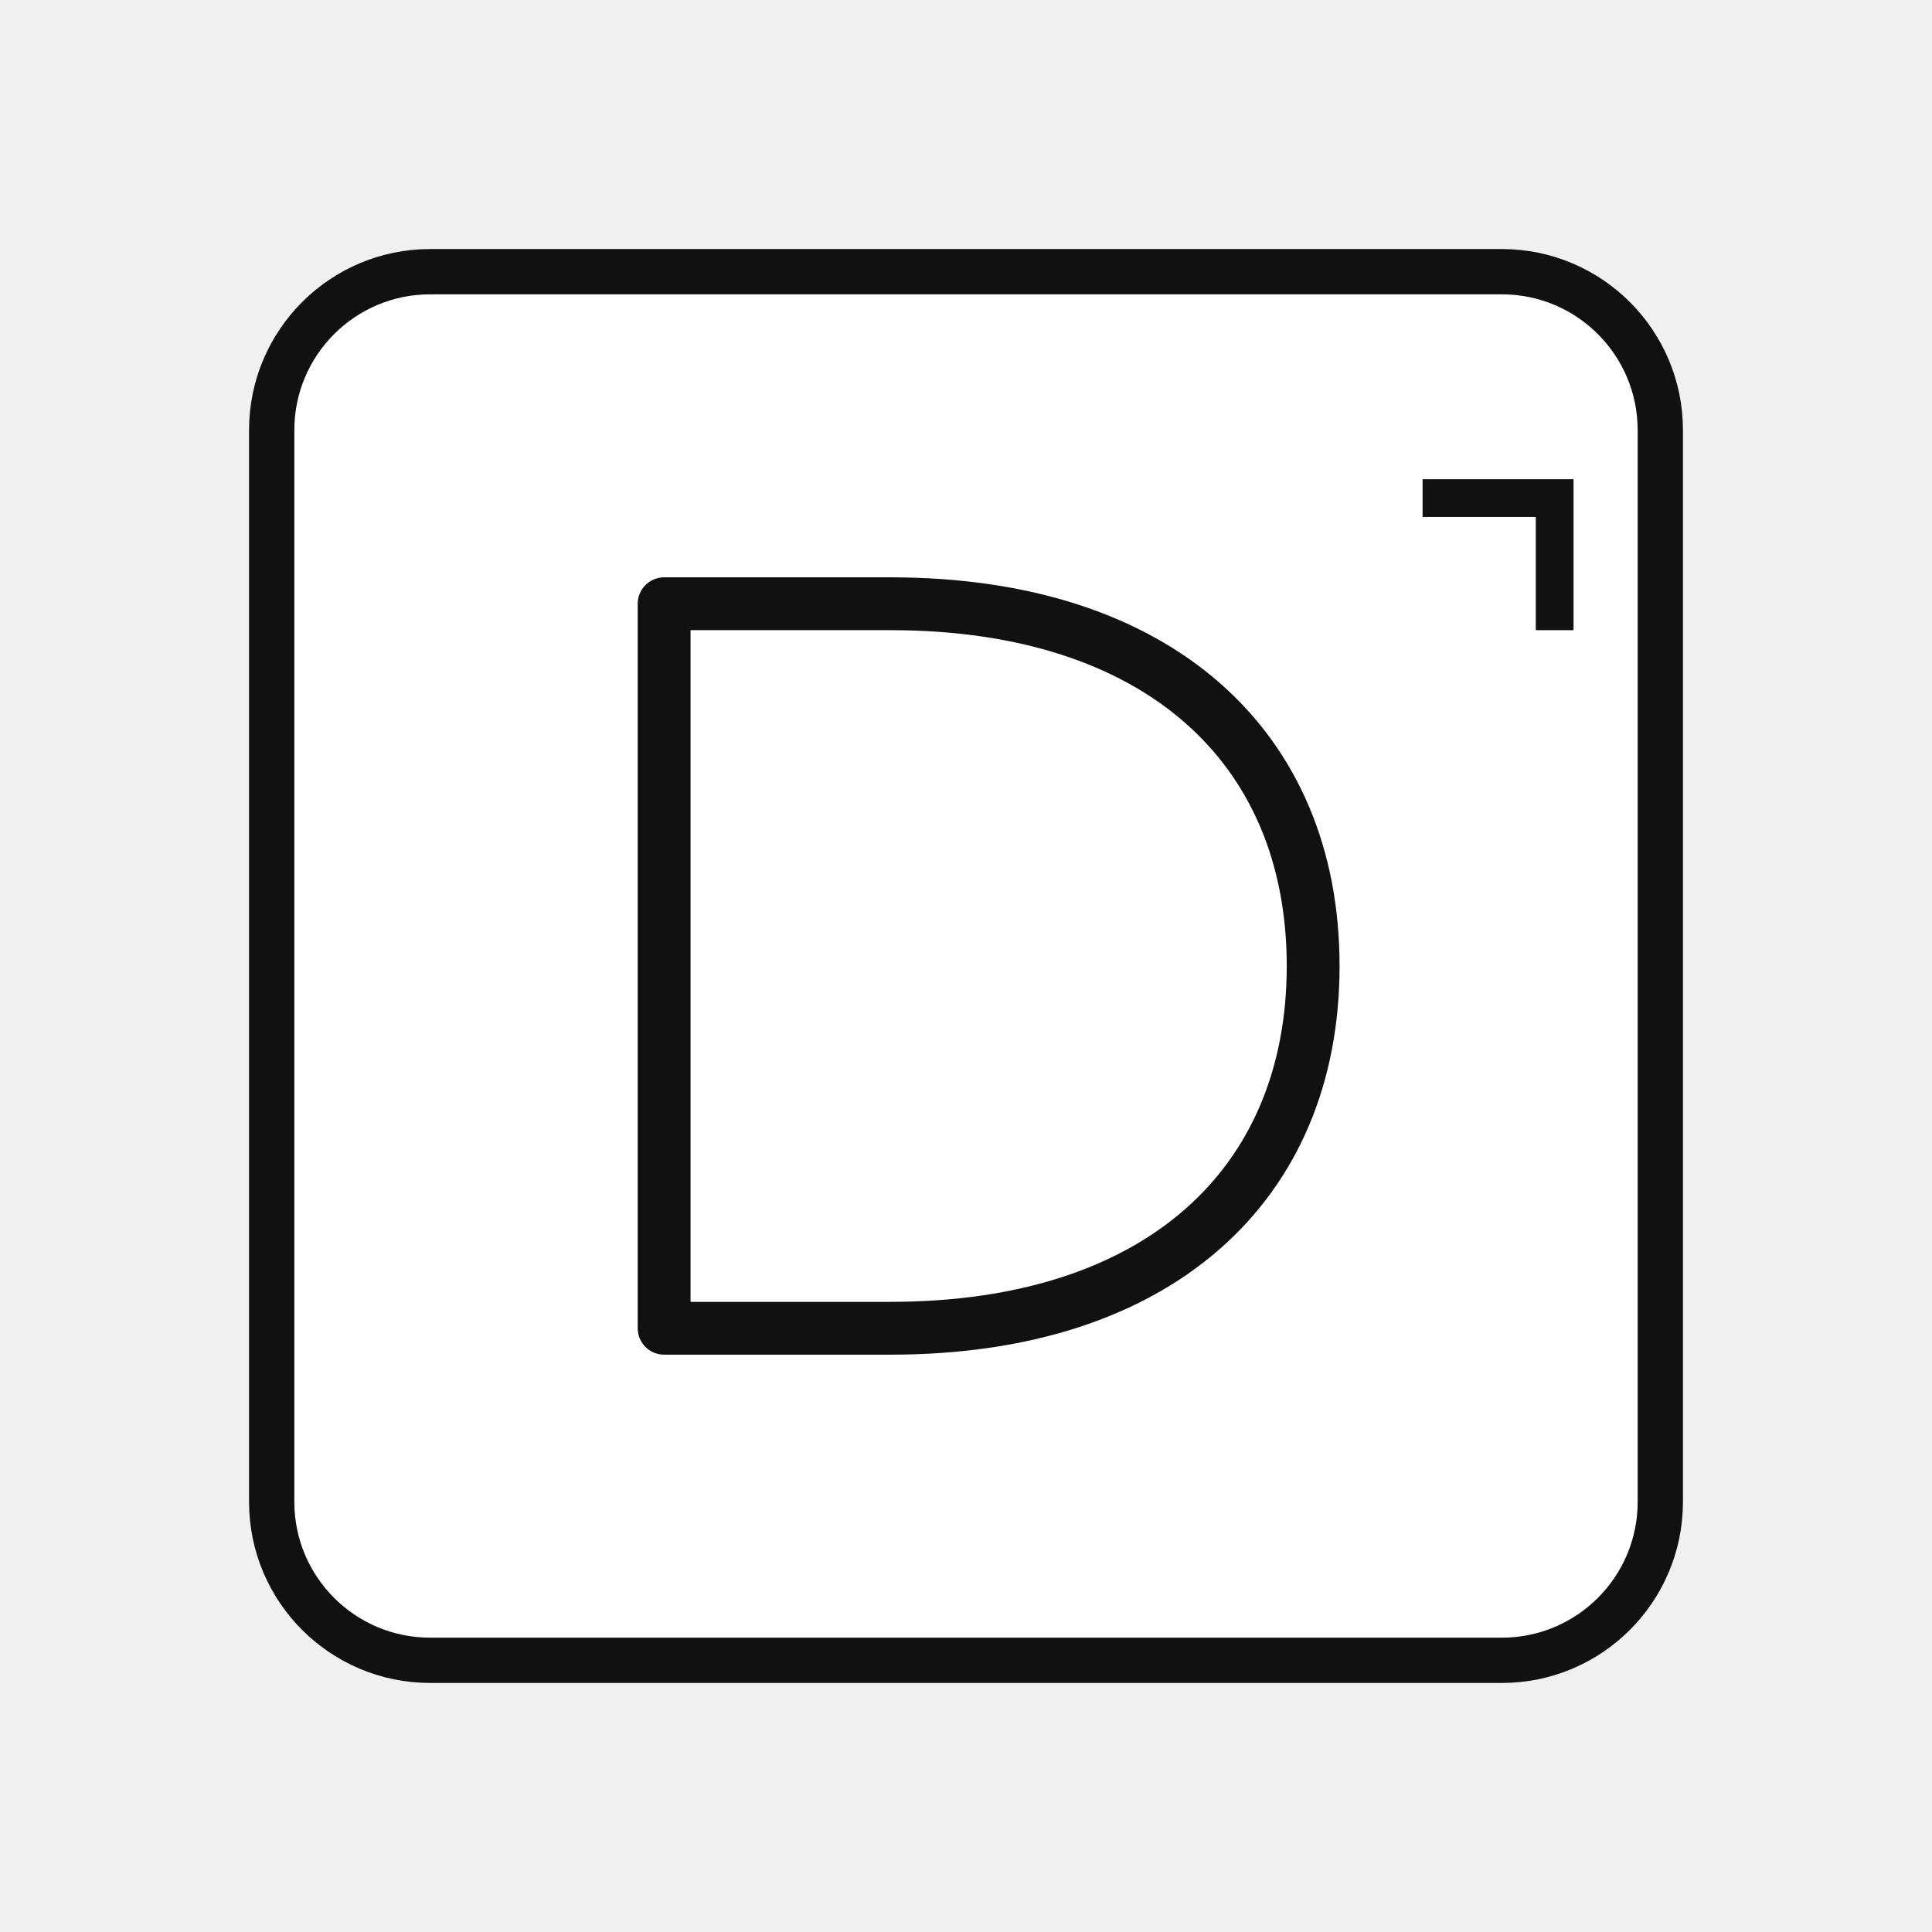
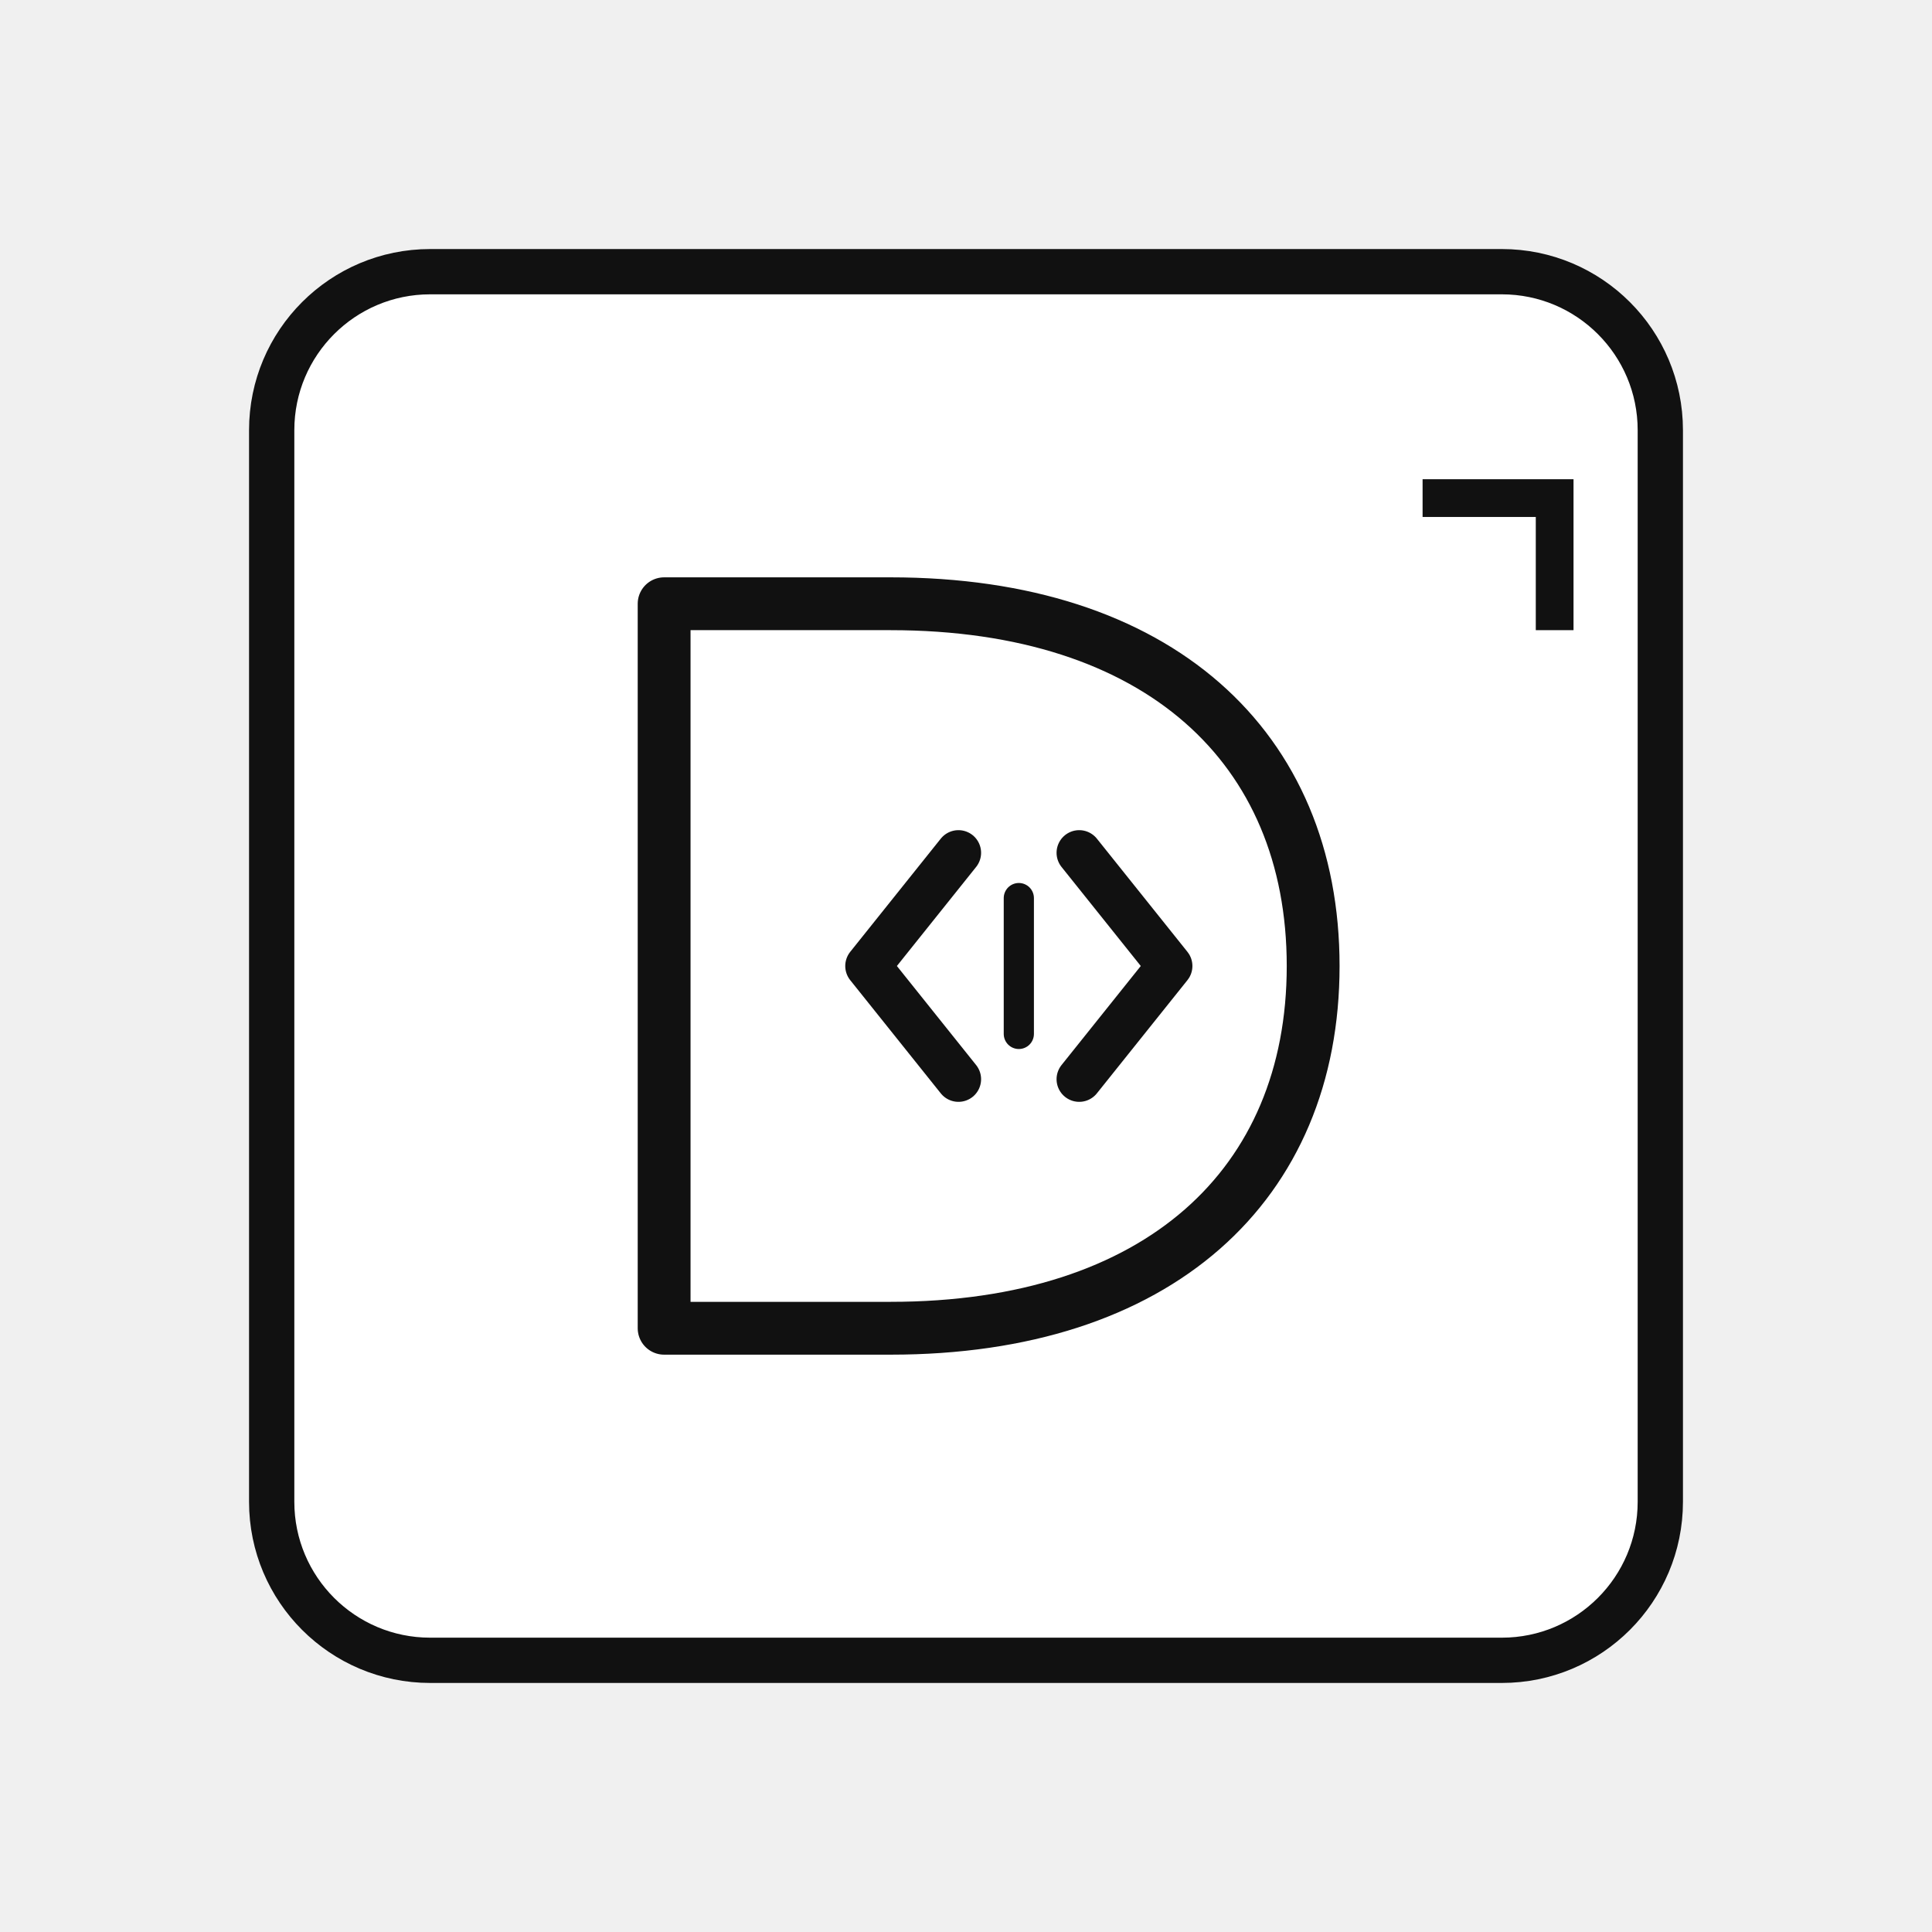
<svg xmlns="http://www.w3.org/2000/svg" width="128" height="128" viewBox="0 0 512 512" fill="none">
  <rect x="72" y="72" width="368" height="368" rx="42" fill="#FFFFFF" stroke="#111111" stroke-width="12" />
  <path d="M176 160V352H236C307 352 348 314 348 256C348 198 307 160 236 160H176Z" stroke="#111111" stroke-width="14" stroke-linecap="round" stroke-linejoin="round" />
  <path d="M382 132H412V162" stroke="#111111" stroke-width="10" stroke-linecap="square" />
+   <g stroke="#111111" stroke-width="12" stroke-linecap="round" stroke-linejoin="round">
+     <path d="M254 226L230 256L254 286M286 226L310 256L286 286" />
+     <path d="M270 238V274" stroke-width="8" />
+   </g>
</svg>
